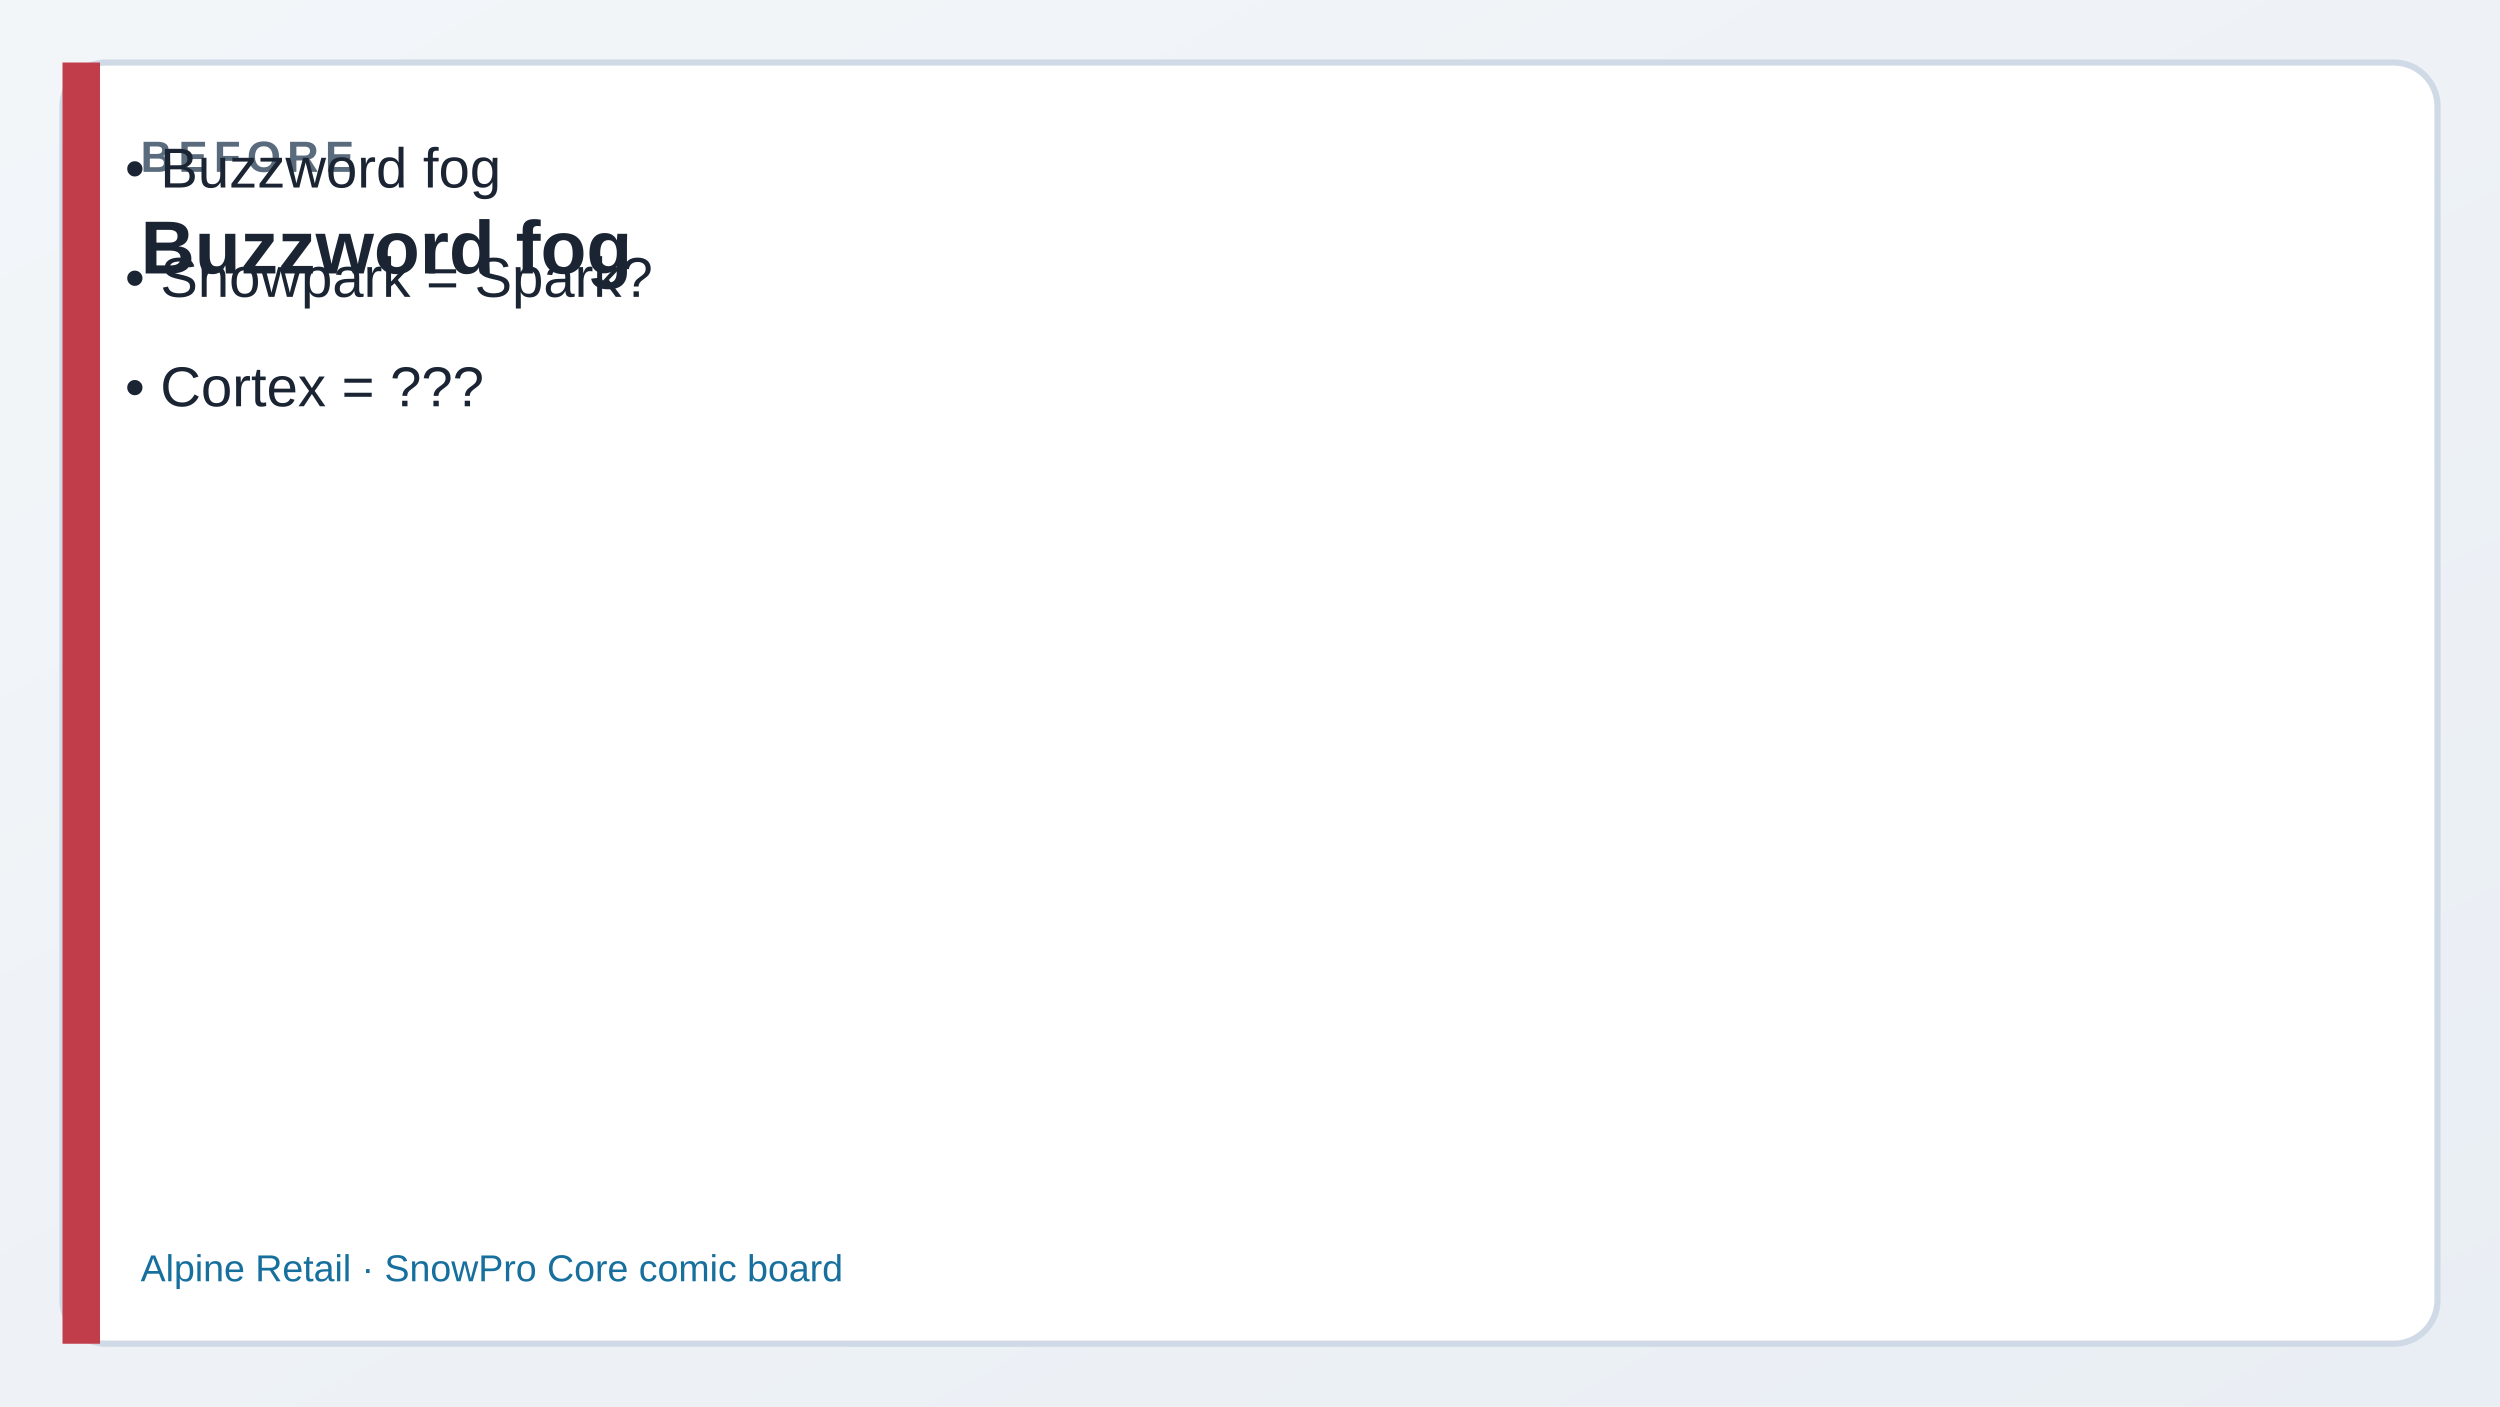
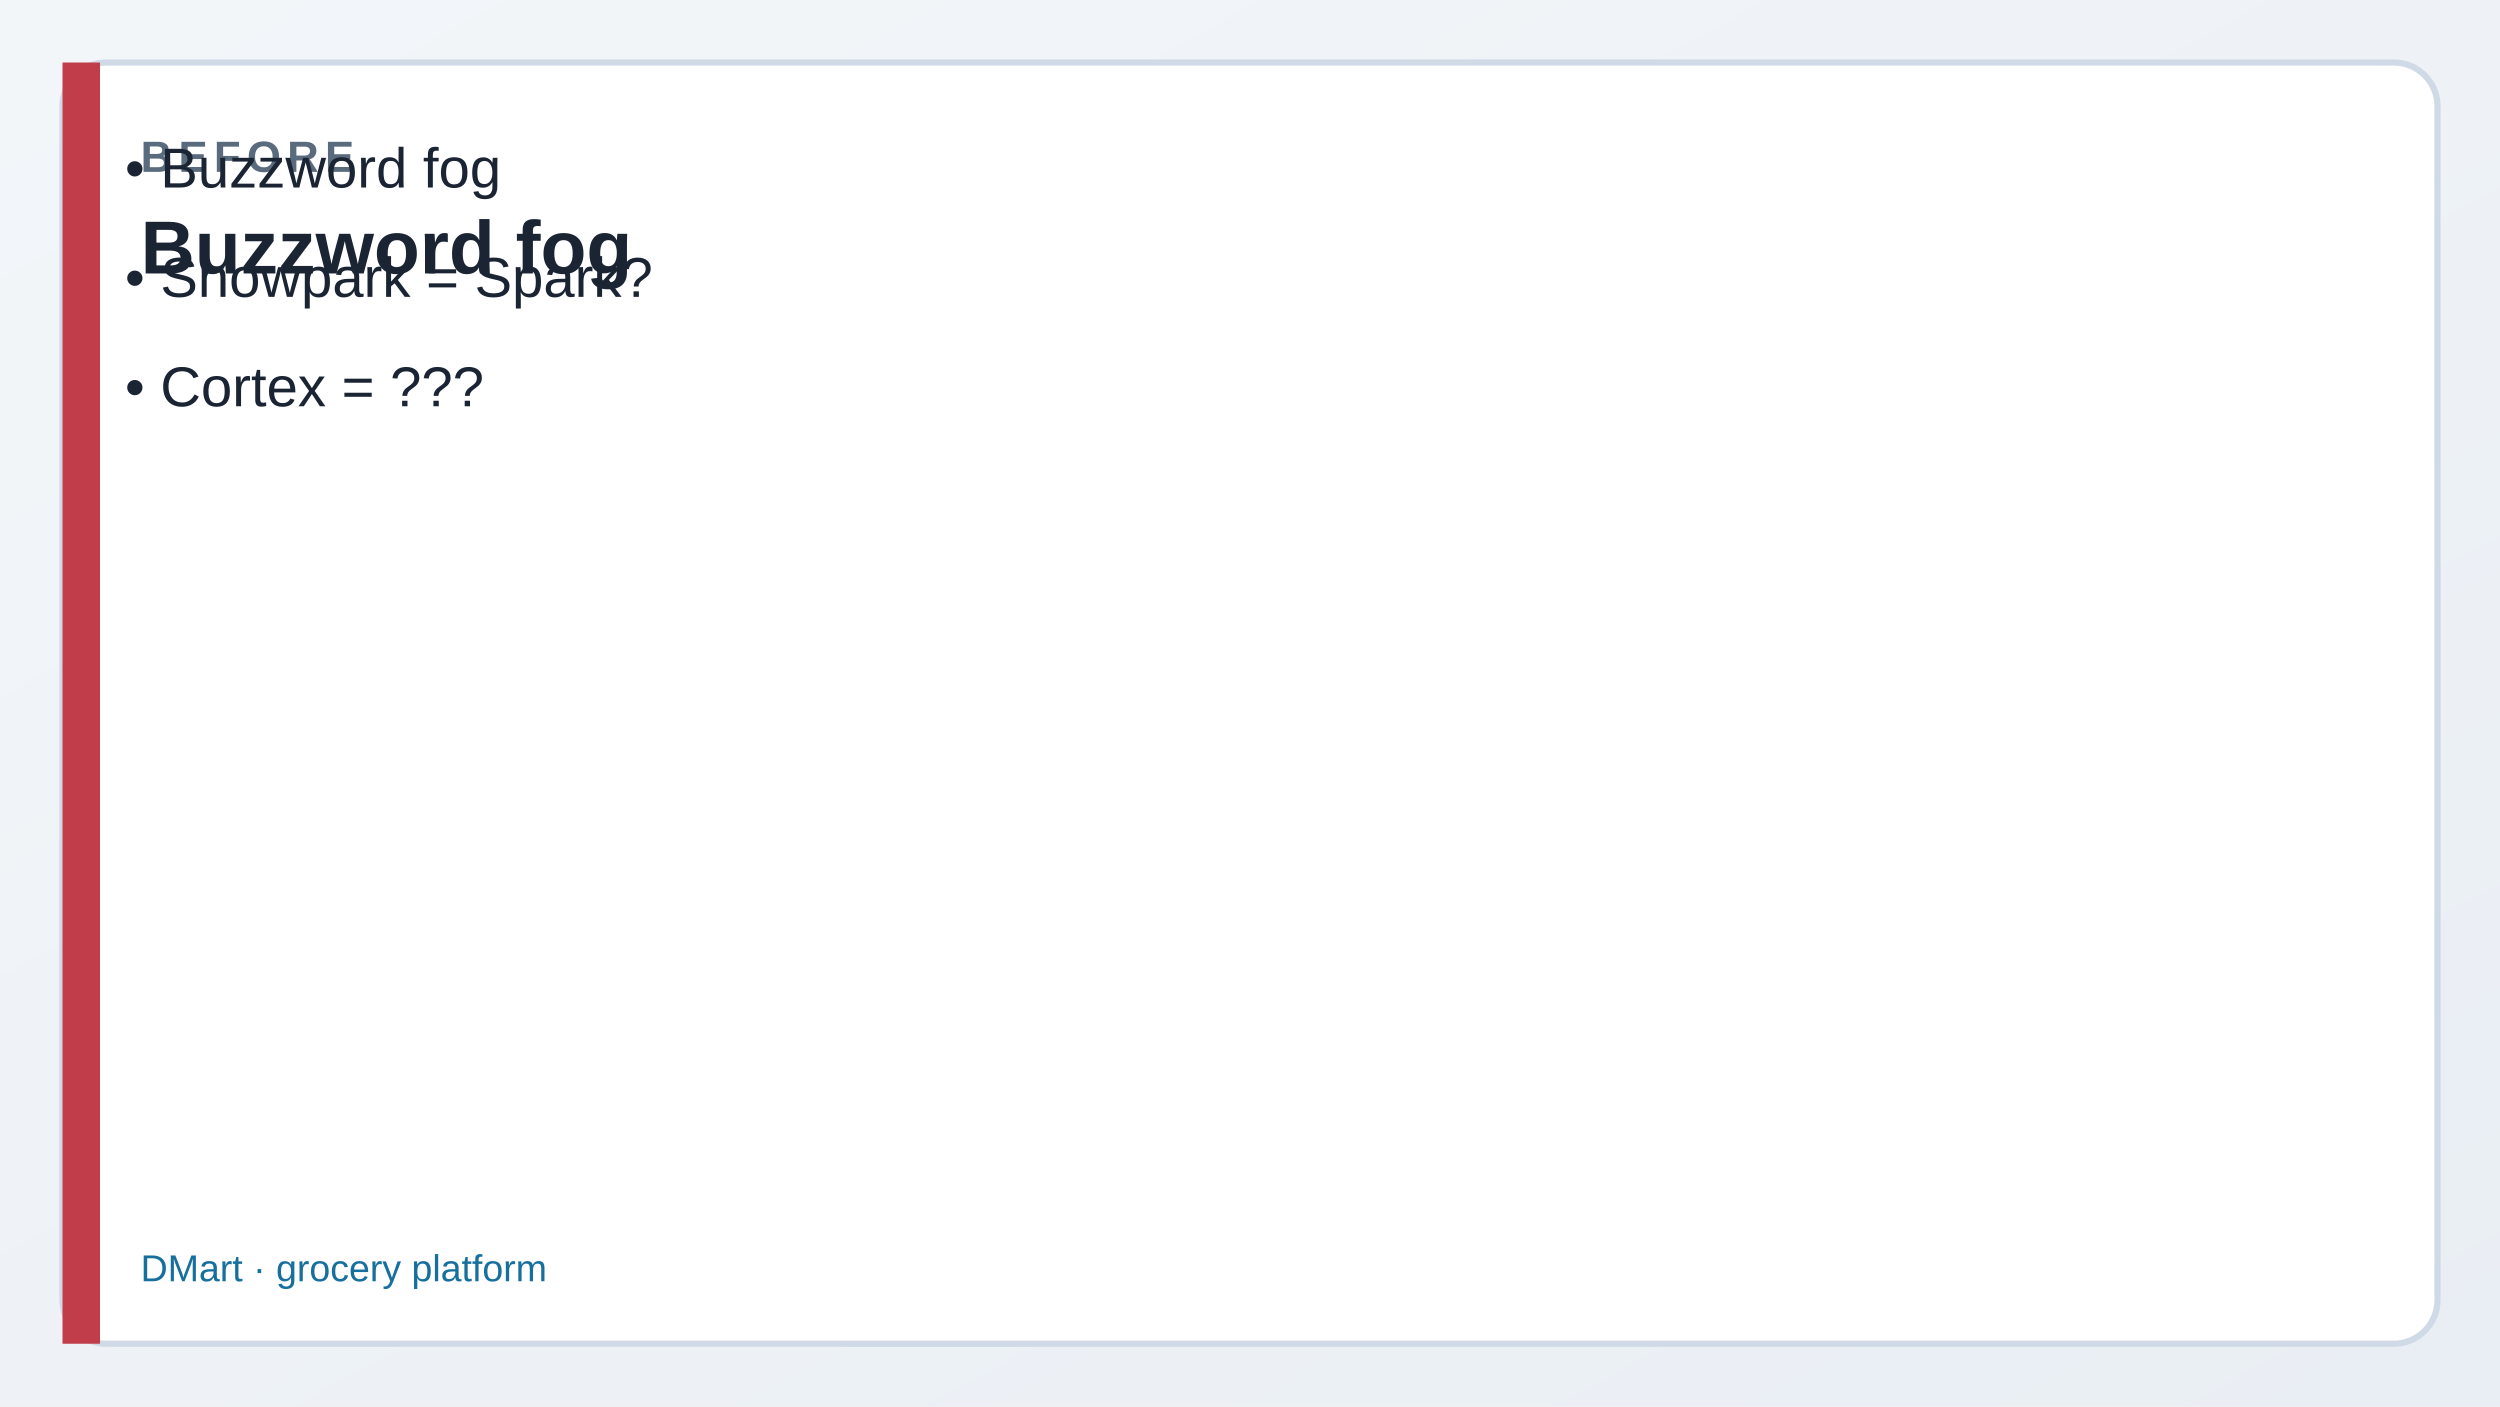
<svg xmlns="http://www.w3.org/2000/svg" width="1600" height="900" viewBox="0 0 1600 900">
  <defs>
    <linearGradient id="g" x1="0" y1="0" x2="1" y2="1">
      <stop offset="0%" stop-color="#f3f6f9" />
      <stop offset="100%" stop-color="#e9eef4" />
    </linearGradient>
  </defs>
  <rect width="1600" height="900" fill="url(#g)" />
  <rect x="40" y="40" width="1520" height="820" rx="28" fill="#fff" stroke="#d0dae6" stroke-width="4" />
  <rect x="40" y="40" width="24" height="820" fill="#c23d4a" />
  <text x="90" y="110" font-size="28" font-weight="700" fill="#5a6b7d" font-family="Segoe UI, Arial" letter-spacing="4">BEFORE</text>
  <text x="90" y="175" font-size="48" font-weight="700" fill="#1a2433" font-family="Segoe UI, Arial">Buzzword fog</text>
  <text x="80" y="120" font-size="36" fill="#1a2433" font-family="Segoe UI, Arial">• Buzzword fog</text>
  <text x="80" y="190" font-size="36" fill="#1a2433" font-family="Segoe UI, Arial">• Snowpark = Spark?</text>
  <text x="80" y="260" font-size="36" fill="#1a2433" font-family="Segoe UI, Arial">• Cortex = ???</text>
-   <text x="90" y="820" font-size="24" fill="#176f9e" font-family="Segoe UI, Arial">Alpine Retail · SnowPro Core comic board</text>
+   <text x="90" y="820" font-size="24" fill="#176f9e" font-family="Segoe UI, Arial">DMart · grocery platform</text>
</svg>
